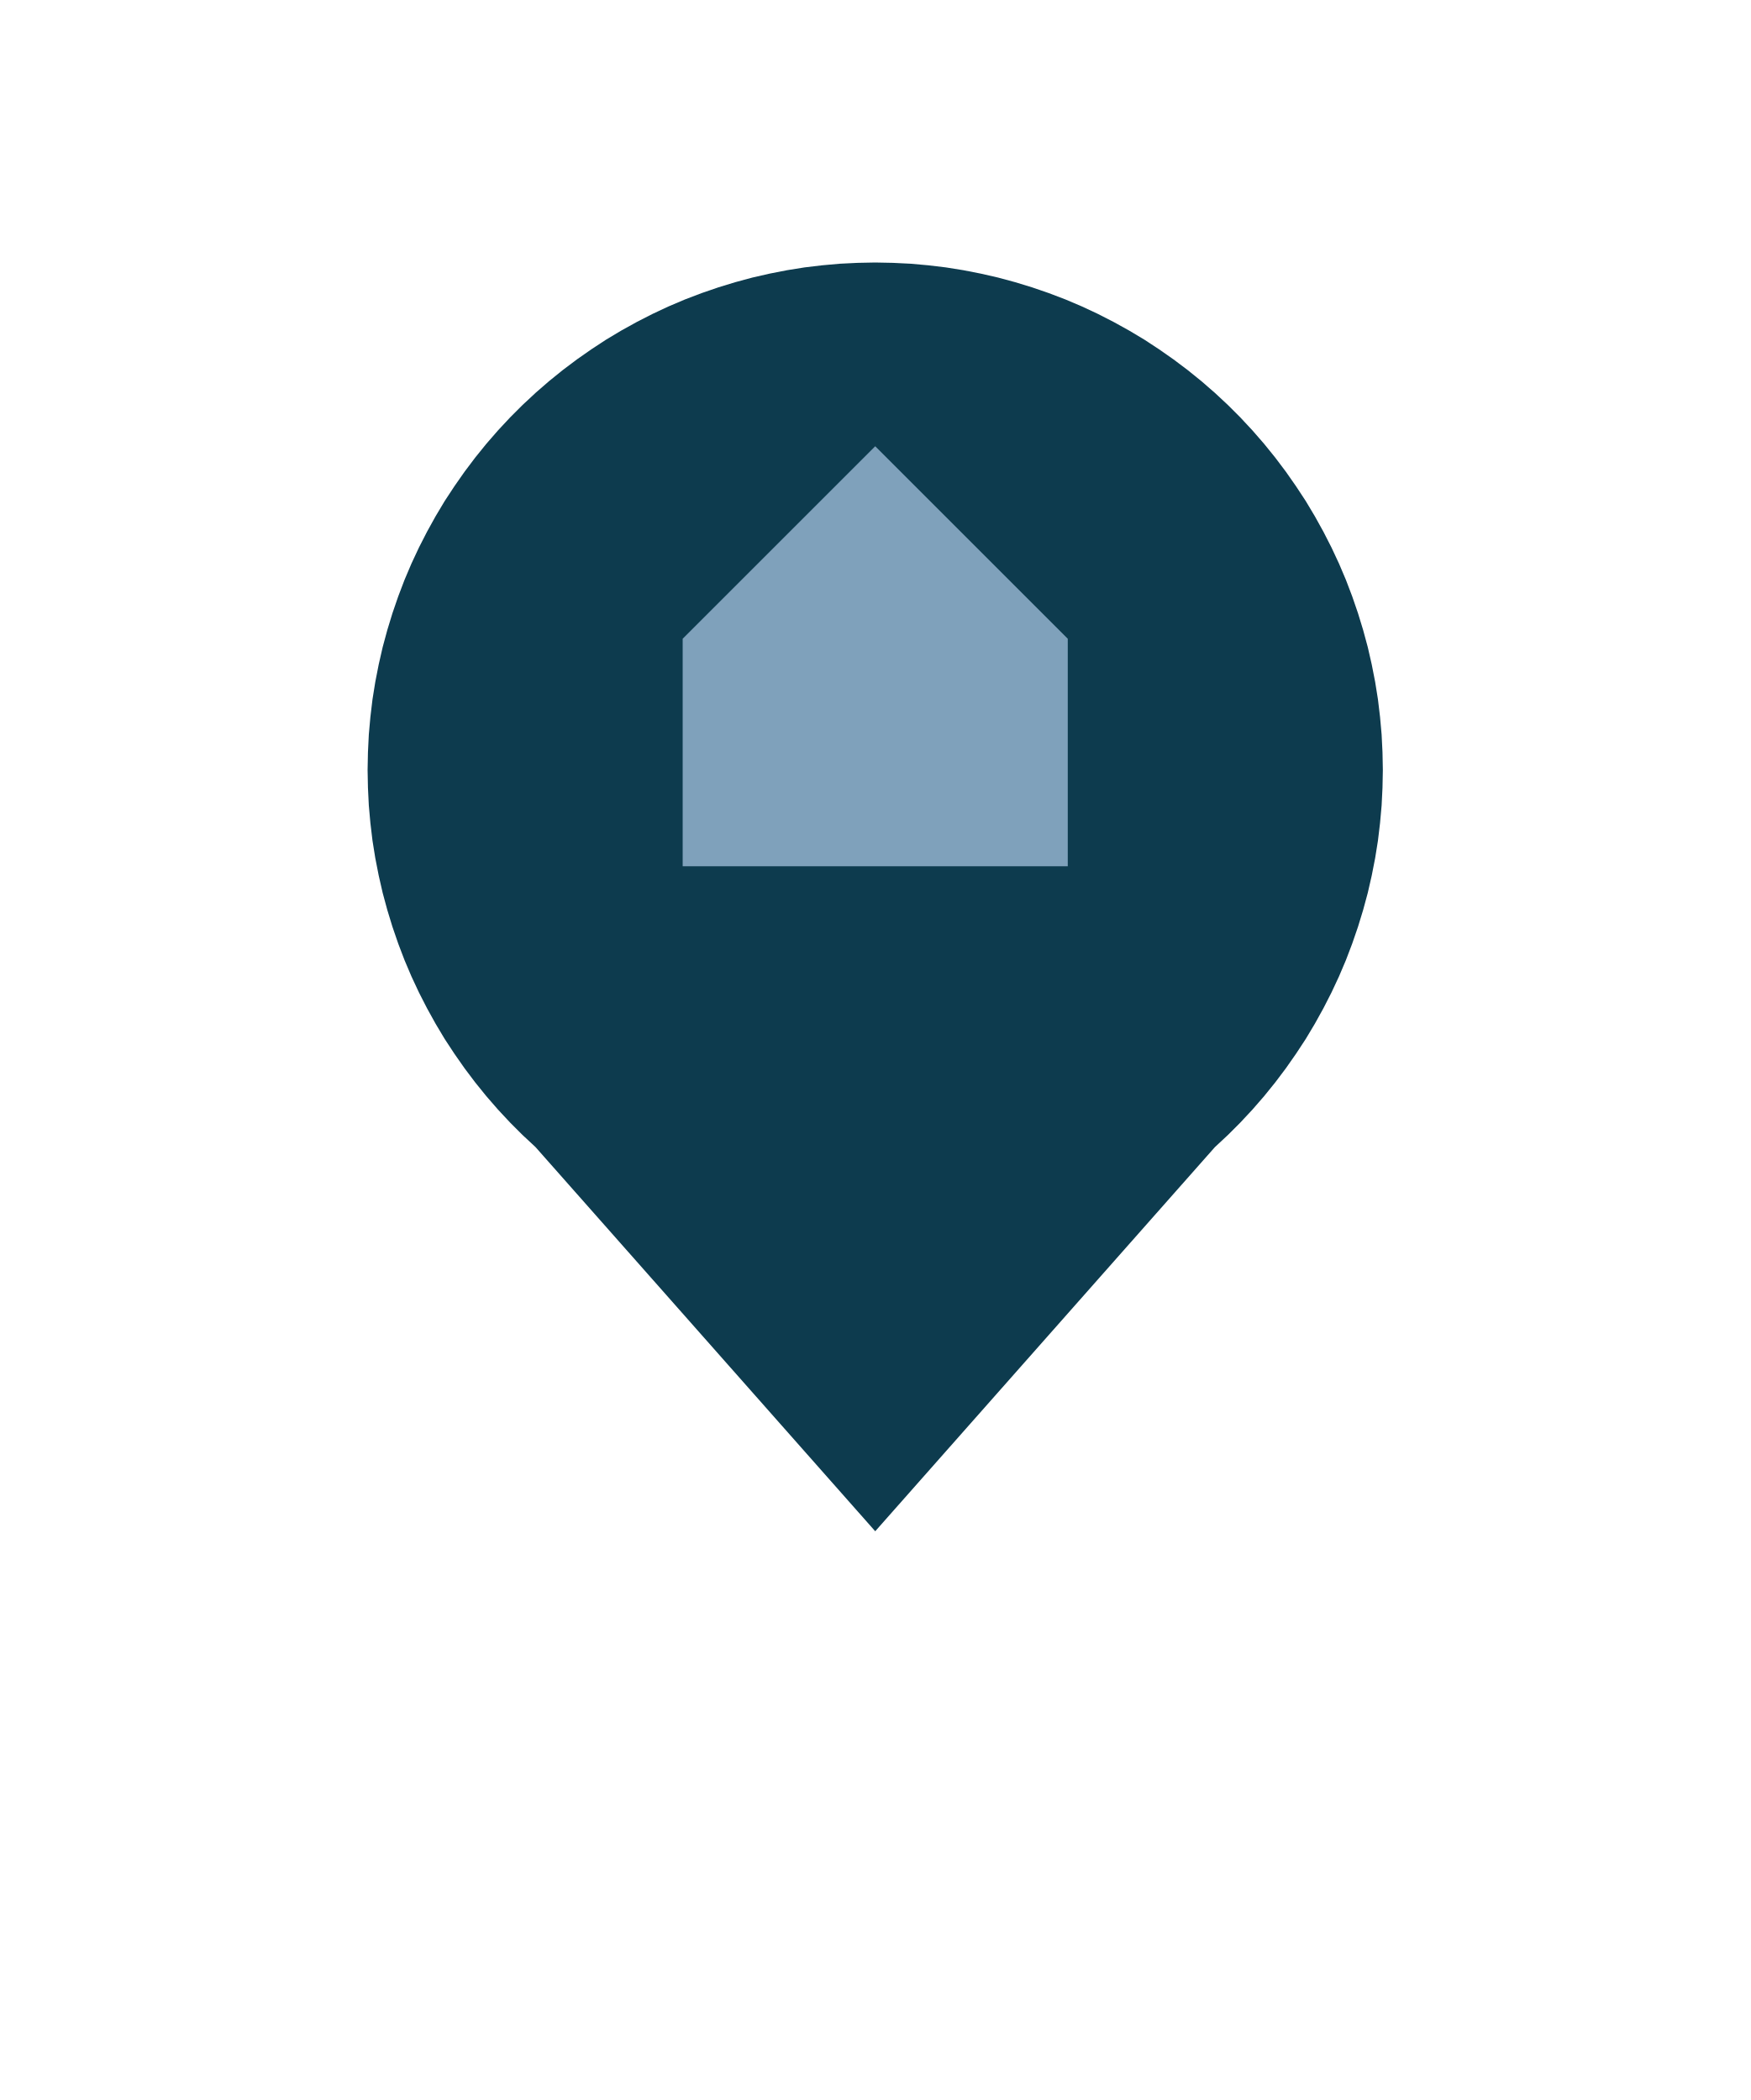
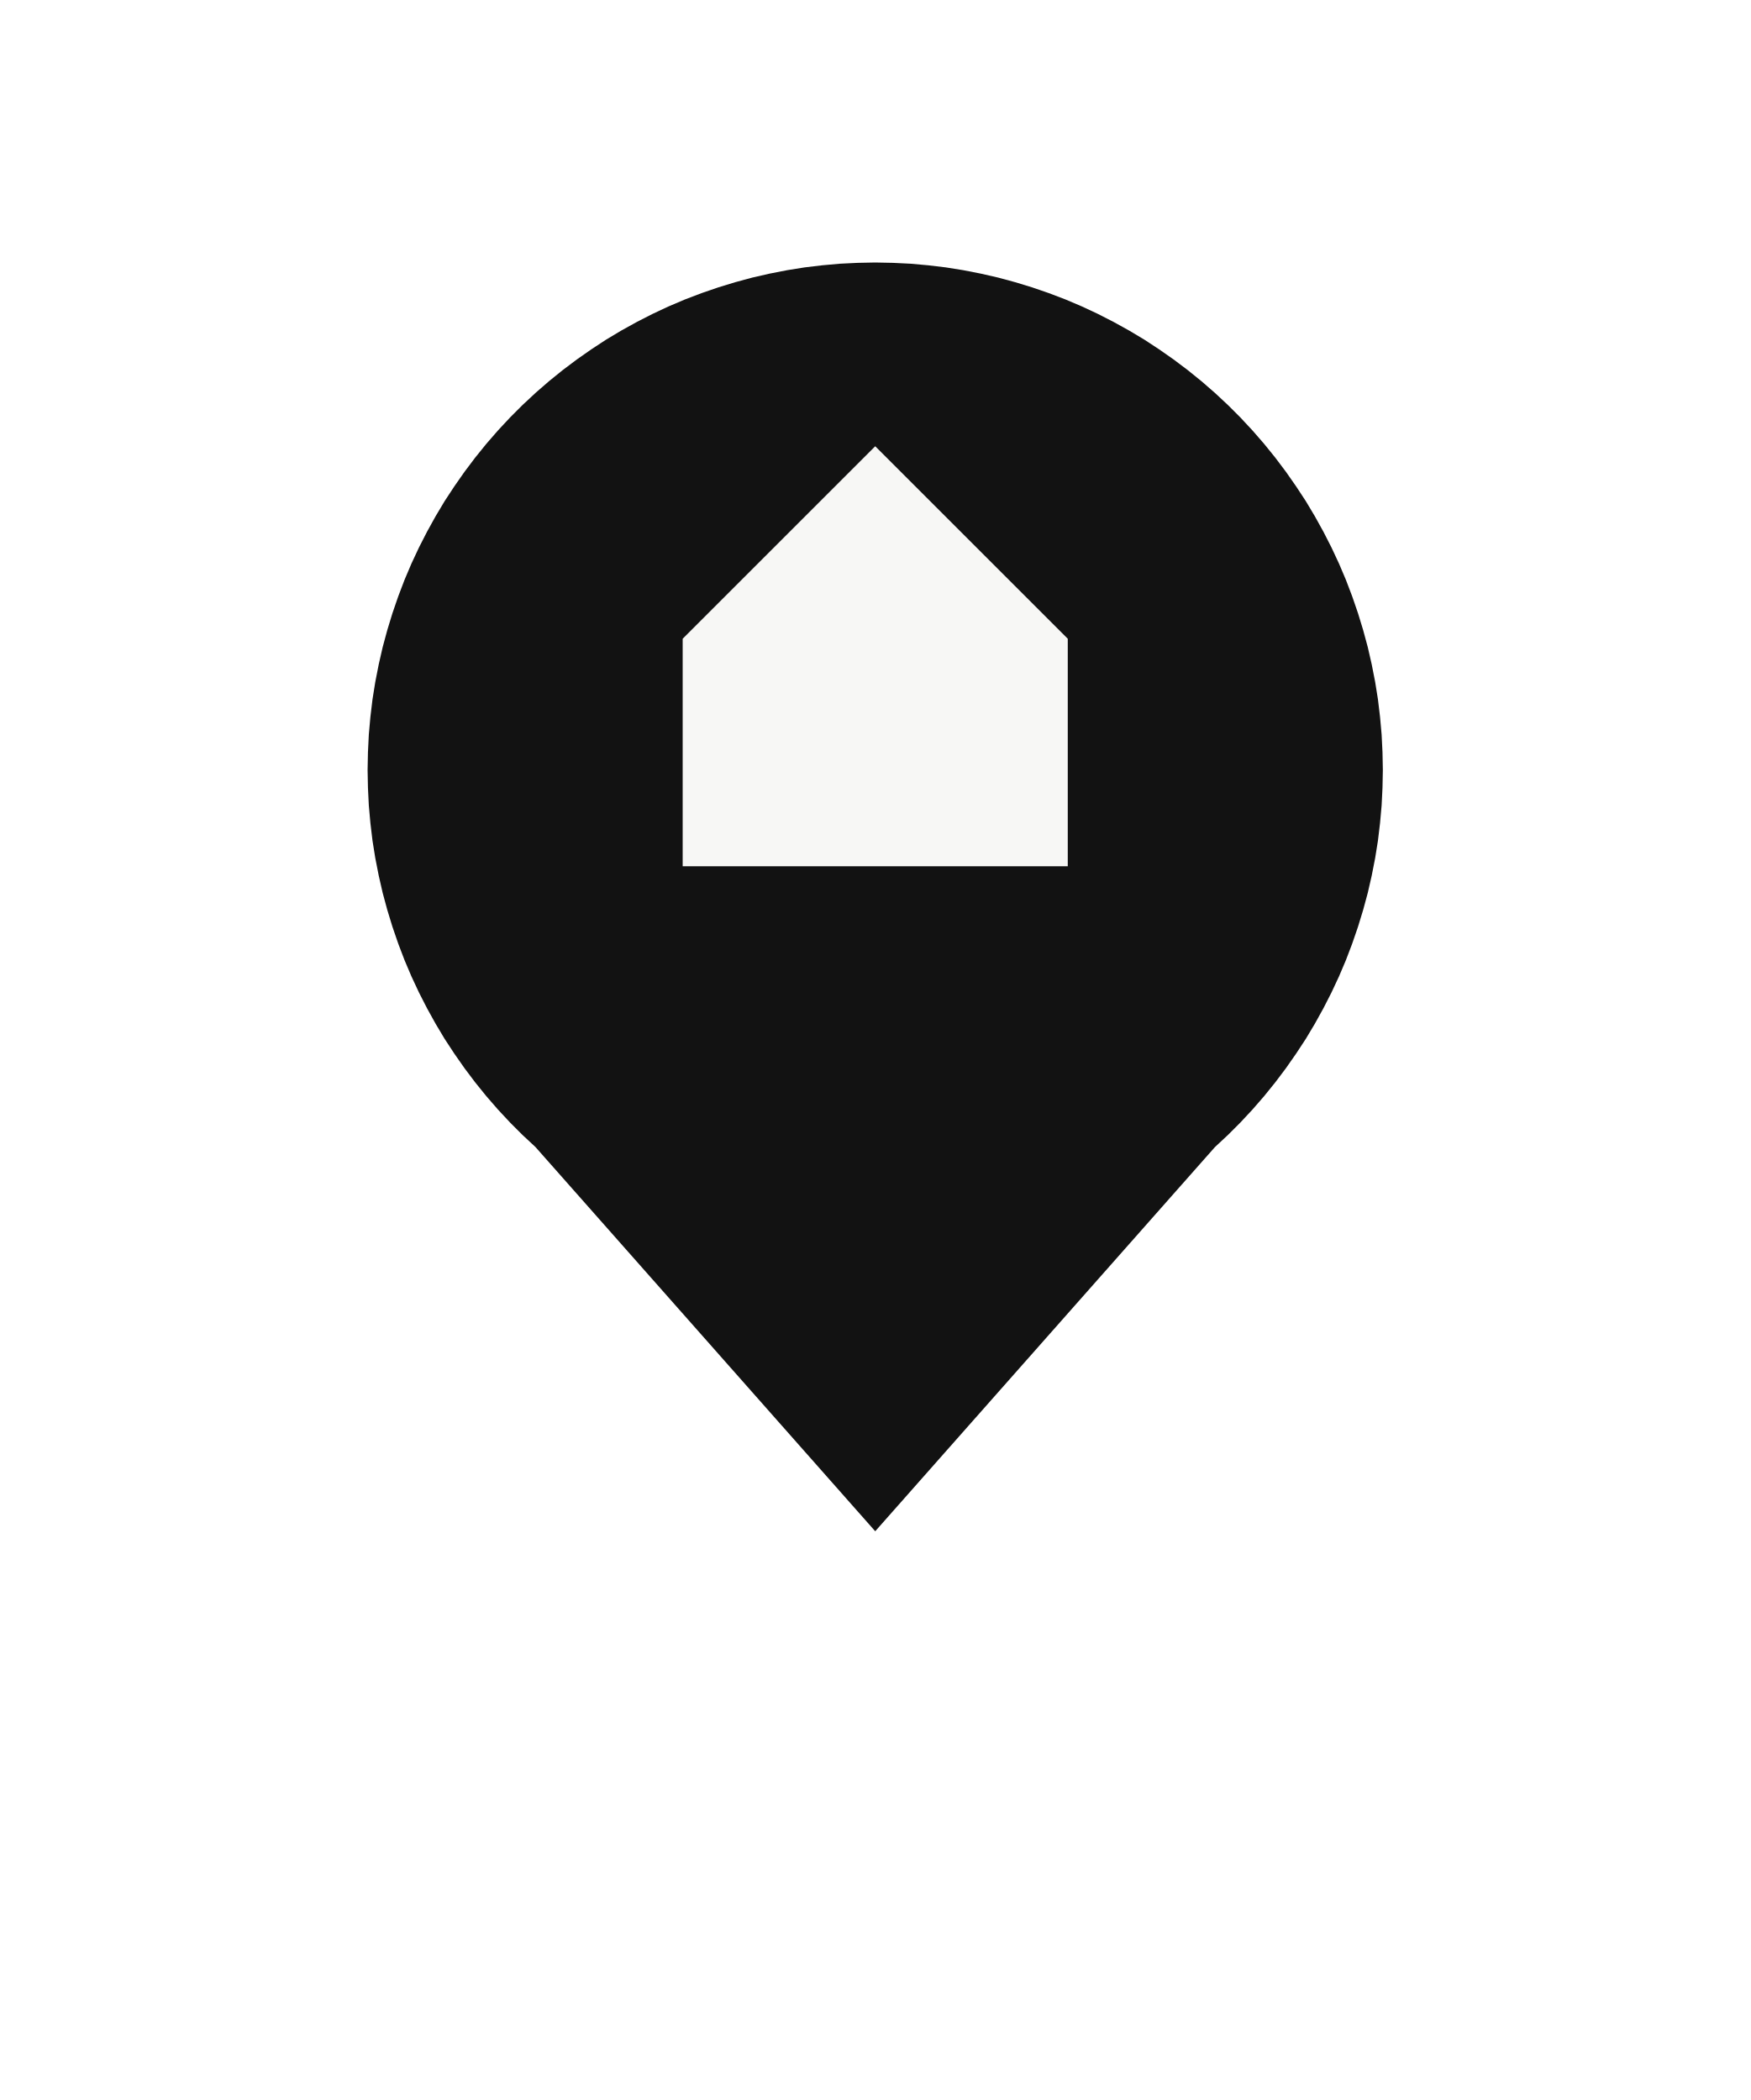
<svg xmlns="http://www.w3.org/2000/svg" viewBox="0 0 200 240" width="400" height="480">
-   <path d="M 100.00,175.00 61.19,131.10 59.71,129.72 58.28,128.29 56.90,126.81 55.57,125.28 54.30,123.71 53.08,122.09 51.92,120.43 50.81,118.74 49.77,117.00 48.79,115.23 47.87,113.43 47.01,111.59 46.22,109.73 45.50,107.84 44.84,105.92 44.25,103.99 43.72,102.03 43.27,100.06 42.88,98.07 42.56,96.07 42.32,94.06 42.14,92.05 42.04,90.02 42.00,88.00 42.00,88.00 42.00,88.00 42.00,88.00 42.00,88.00 42.04,85.98 42.14,83.95 42.32,81.94 42.56,79.93 42.88,77.93 43.27,75.94 43.72,73.97 44.25,72.01 44.84,70.08 45.50,68.16 46.22,66.27 47.01,64.41 47.87,62.57 48.79,60.77 49.77,59.00 50.81,57.26 51.92,55.57 53.08,53.91 54.30,52.29 55.57,50.72 56.90,49.19 58.28,47.71 59.71,46.28 61.19,44.90 62.72,43.57 64.29,42.30 65.91,41.08 67.57,39.92 69.26,38.81 71.00,37.77 72.77,36.79 74.57,35.87 76.41,35.01 78.27,34.22 80.16,33.50 82.08,32.84 84.01,32.25 85.97,31.72 87.94,31.27 89.93,30.88 91.93,30.56 93.94,30.32 95.95,30.14 97.98,30.04 100.00,30.00 102.02,30.04 104.05,30.14 106.06,30.32 108.07,30.56 110.07,30.88 112.06,31.27 114.03,31.72 115.99,32.25 117.92,32.84 119.84,33.50 121.73,34.22 123.59,35.01 125.43,35.87 127.23,36.79 129.00,37.77 130.74,38.81 132.43,39.92 134.09,41.08 135.71,42.30 137.28,43.57 138.81,44.90 140.29,46.28 141.72,47.71 143.10,49.19 144.43,50.72 145.70,52.29 146.92,53.91 148.08,55.57 149.19,57.26 150.23,59.00 151.21,60.77 152.13,62.57 152.99,64.41 153.78,66.27 154.50,68.16 155.16,70.08 155.75,72.01 156.28,73.97 156.73,75.94 157.12,77.93 157.44,79.93 157.68,81.94 157.86,83.95 157.96,85.98 158.00,88.00 157.96,90.02 157.86,92.05 157.68,94.06 157.44,96.07 157.12,98.07 156.73,100.06 156.28,102.03 155.75,103.99 155.16,105.92 154.50,107.84 153.78,109.73 152.99,111.59 152.13,113.43 151.21,115.23 150.23,117.00 149.19,118.74 148.08,120.43 146.92,122.09 145.70,123.71 144.43,125.28 143.10,126.81 141.72,128.29 140.29,129.72 138.81,131.10 100.00,175.00 Z" fill="#0D3B4E" />
-   <path d="M 100.00,51.00 122.00,73.00 122.00,99.00 78.00,99.00 78.00,73.00 Z" fill="#7FA1BB" />
+   <path d="M 100.00,175.00 61.19,131.10 59.71,129.72 58.28,128.29 56.90,126.81 55.57,125.28 54.30,123.71 53.08,122.09 51.92,120.43 50.81,118.74 49.77,117.00 48.79,115.23 47.87,113.43 47.01,111.59 46.22,109.73 45.50,107.84 44.84,105.92 44.25,103.99 43.72,102.03 43.27,100.06 42.88,98.07 42.56,96.07 42.32,94.06 42.14,92.05 42.04,90.02 42.00,88.00 42.00,88.00 42.00,88.00 42.00,88.00 42.00,88.00 42.04,85.98 42.14,83.95 42.32,81.94 42.56,79.93 42.88,77.93 43.27,75.94 43.72,73.97 44.25,72.01 44.84,70.08 45.50,68.16 46.22,66.27 47.01,64.41 47.87,62.57 48.79,60.77 49.77,59.00 50.81,57.26 51.92,55.57 53.08,53.91 54.30,52.29 55.57,50.72 56.90,49.19 58.28,47.71 59.71,46.28 61.19,44.90 62.72,43.57 64.29,42.30 65.91,41.08 67.57,39.92 69.26,38.81 71.00,37.77 72.77,36.79 74.57,35.87 76.41,35.01 78.27,34.22 80.16,33.50 82.08,32.84 84.01,32.25 85.97,31.72 87.94,31.27 89.93,30.88 91.93,30.56 93.94,30.32 95.95,30.14 97.98,30.04 100.00,30.00 102.02,30.04 104.05,30.14 106.06,30.32 108.07,30.56 110.07,30.88 112.06,31.27 114.03,31.72 115.99,32.25 117.92,32.84 119.84,33.50 121.73,34.22 123.59,35.01 125.43,35.87 127.23,36.79 129.00,37.77 130.74,38.81 132.43,39.92 134.09,41.08 135.71,42.30 137.28,43.57 138.81,44.90 140.29,46.28 141.72,47.71 143.10,49.19 144.43,50.72 145.70,52.29 146.92,53.91 148.08,55.57 149.19,57.26 150.23,59.00 151.21,60.77 152.13,62.57 152.99,64.41 153.78,66.27 154.50,68.16 155.16,70.08 155.75,72.01 156.28,73.97 156.73,75.94 157.12,77.93 157.44,79.93 157.68,81.94 157.86,83.95 157.96,85.98 158.00,88.00 157.96,90.02 157.86,92.05 157.68,94.06 157.44,96.07 157.12,98.07 156.73,100.06 156.28,102.03 155.75,103.99 155.16,105.92 154.50,107.84 153.78,109.73 152.99,111.59 152.13,113.43 151.21,115.23 150.23,117.00 149.19,118.74 148.08,120.43 146.92,122.09 145.70,123.71 144.43,125.28 143.10,126.81 141.72,128.29 140.29,129.72 138.81,131.10 100.00,175.00 Z" fill="#121212" />
+   <path d="M 100.00,51.00 122.00,73.00 122.00,99.00 78.00,99.00 78.00,73.00 Z" fill="#F7F7F5" />
</svg>
